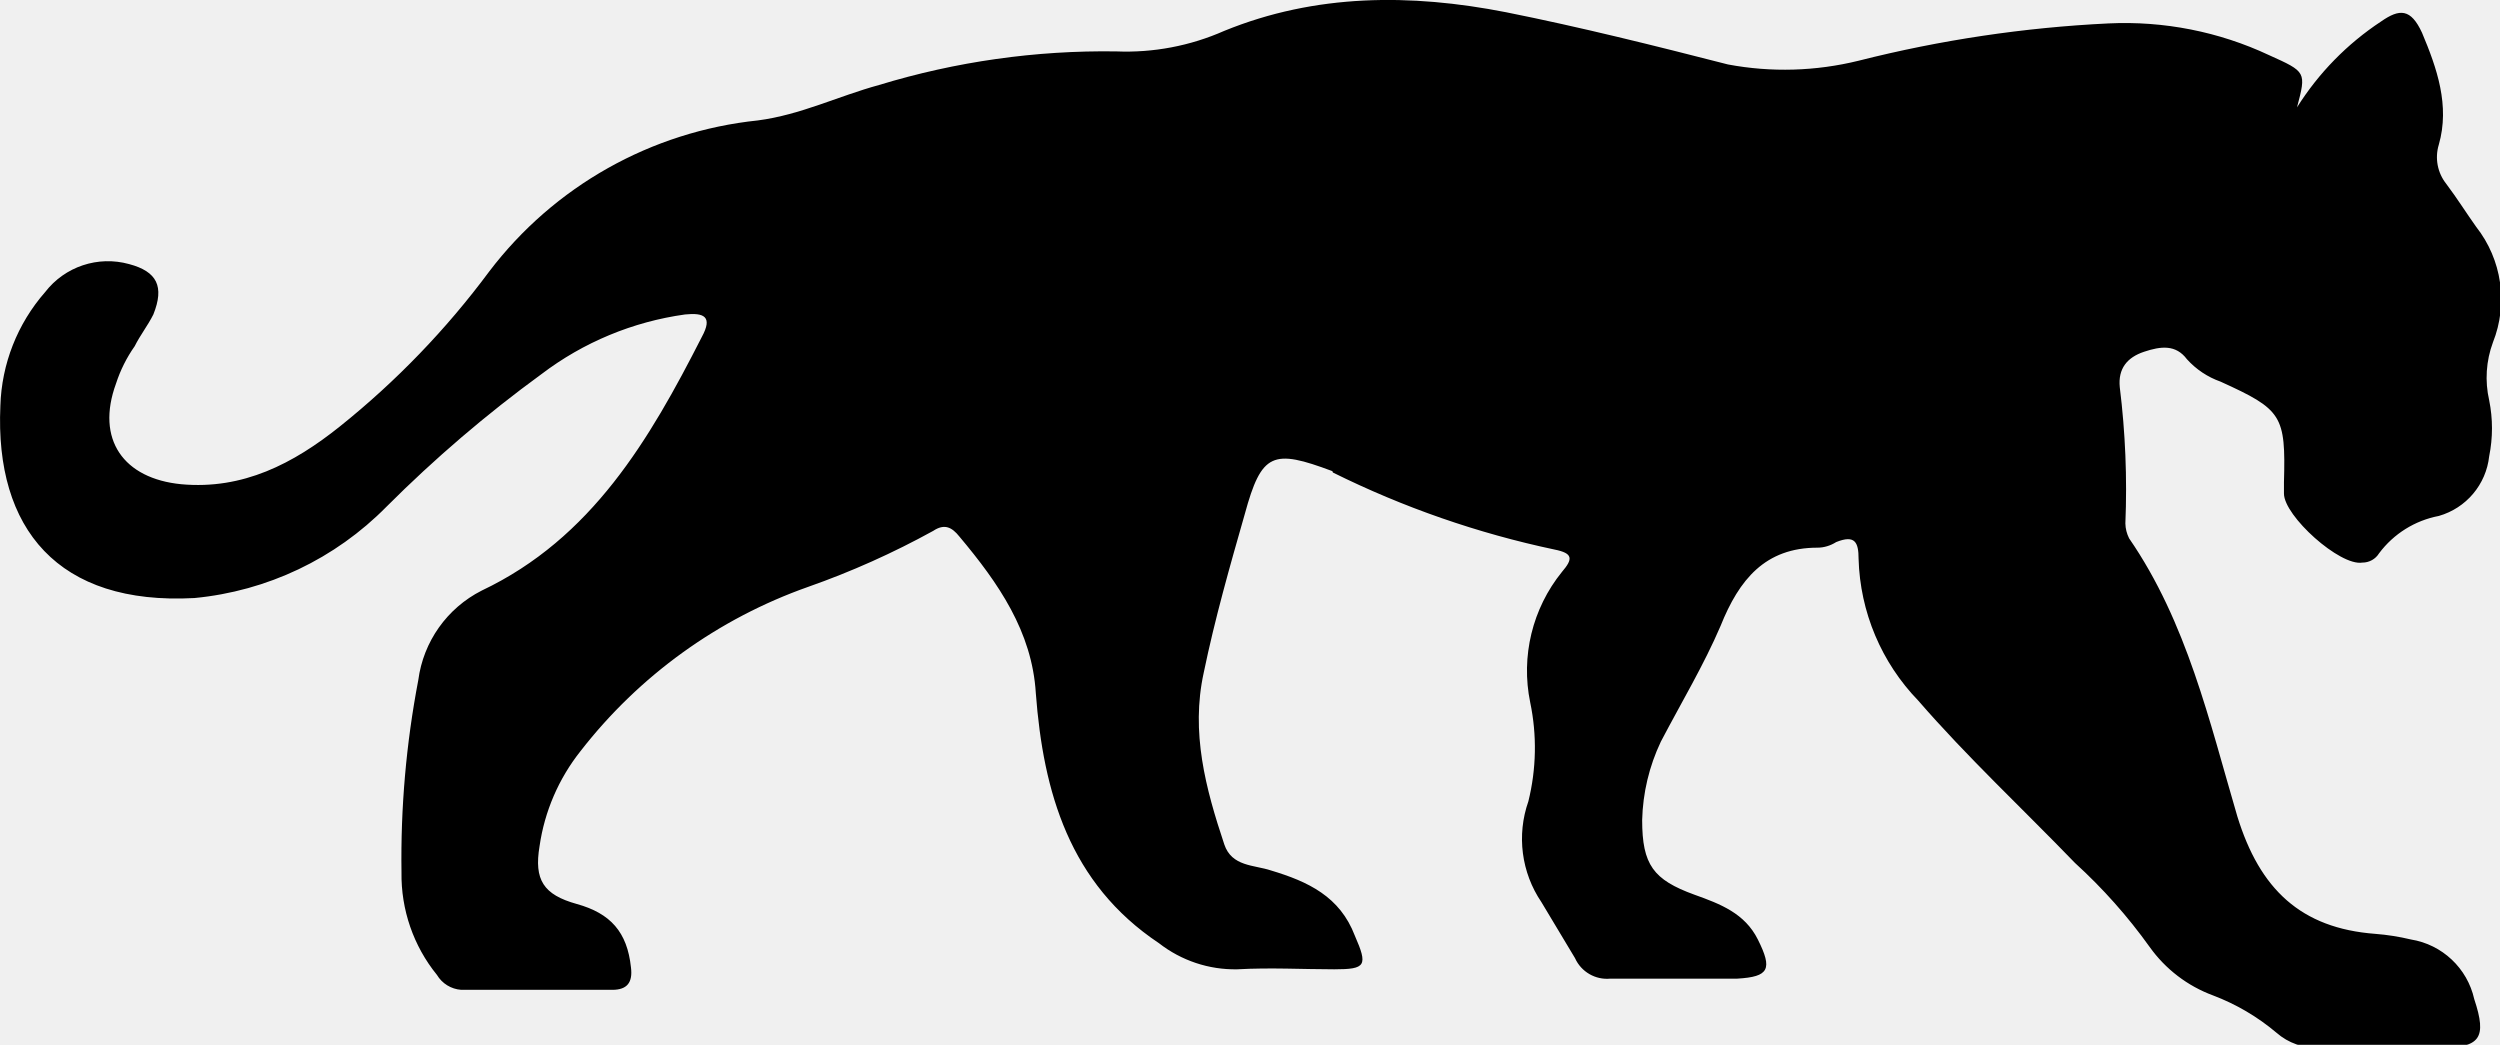
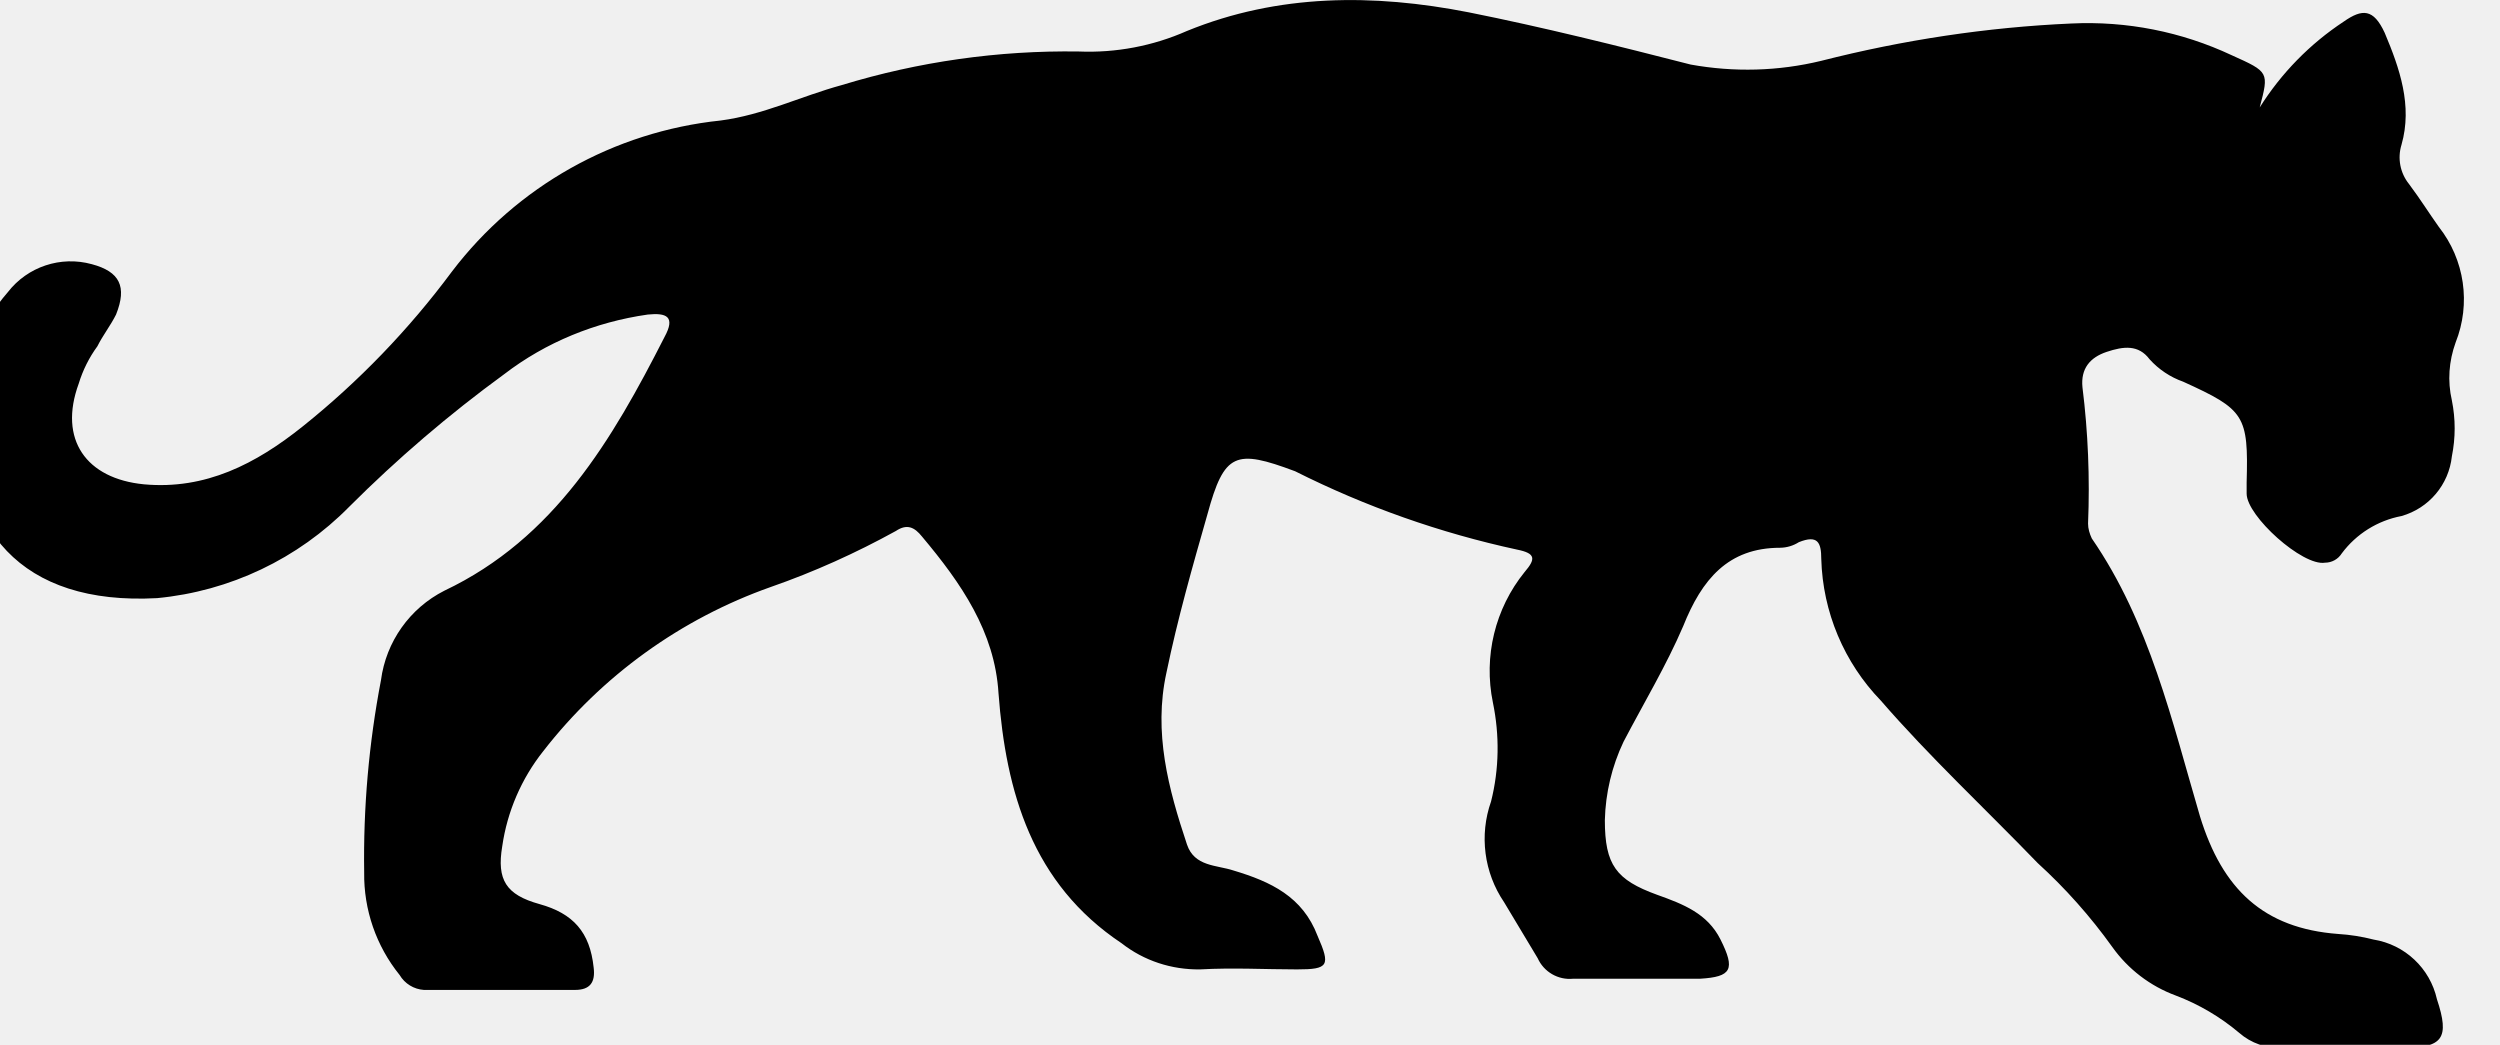
- <svg xmlns="http://www.w3.org/2000/svg" viewBox="0 0 268 112" fill="none">
+ <svg xmlns="http://www.w3.org/2000/svg" viewBox="0 0 67 28" fill="none">
  <g clip-path="url(#a)">
-     <path d="M246.24 11.51a30.4 30.4 0 0 1 9-9.2c2-1.4 3.2-1.4 4.4 1.2 1.6 3.8 3 7.8 1.8 12a4.59 4.59 0 0 0 .8 4.2c1.2 1.6 2.2 3.2 3.2 4.6a12.54 12.54 0 0 1 1.8 12.4 10.86 10.86 0 0 0-.4 6.2c.4 1.98.4 4.02 0 6a7.5 7.5 0 0 1-5.4 6.4 10.42 10.42 0 0 0-6.4 4 2.09 2.09 0 0 1-1.8 1c-2.4.4-8.4-5-8.4-7.4v-1.2c.2-7.2-.2-7.8-6.8-10.8a8.78 8.78 0 0 1-3.6-2.4c-1.2-1.6-2.8-1.4-4.6-.8-1.8.6-2.8 1.8-2.6 3.8.6 4.85.8 9.73.6 14.6.01.56.15 1.1.4 1.6 6.2 9 8.6 19.6 11.6 29.8 2.4 7.8 6.8 12 14.8 12.6 1.28.1 2.55.3 3.8.6a8.32 8.32 0 0 1 6.8 6.4c1.4 4.2.6 5.2-3.6 5.2h-13a6.48 6.48 0 0 1-4.6-1.6 23.39 23.39 0 0 0-6.8-4 14.53 14.53 0 0 1-6.8-5.2 57.17 57.17 0 0 0-8-9c-5.6-5.8-11.6-11.4-16.8-17.4a22.77 22.77 0 0 1-6.4-15.2c0-1.8-.4-2.6-2.4-1.8-.6.38-1.3.6-2 .6-5.6 0-8.4 3.4-10.4 8.4-1.8 4.2-4.2 8.2-6.4 12.4a20.8 20.8 0 0 0-2 8.4c0 4.8 1.2 6.4 5.6 8 2.8 1 5.4 2 6.8 4.8 1.6 3.2 1.2 4-2.2 4.2h-13.6a3.76 3.76 0 0 1-3.8-2.2l-3.6-6a12.1 12.1 0 0 1-1.4-10.8c.86-3.47.93-7.1.2-10.6a16.84 16.84 0 0 1 3.4-14c1.2-1.4 1.2-2-.8-2.4a100.13 100.13 0 0 1-23.74-8.25.2.2 0 0 1-.06-.15c-6.4-2.4-7.6-2-9.4 4.6-1.6 5.6-3.2 11.2-4.4 17-1.4 6.4.2 12.4 2.2 18.4.8 2.4 3.2 2.2 5 2.8 4 1.2 7.4 2.8 9 7 1.4 3.2 1.2 3.6-2.2 3.6-3.4 0-6.8-.2-10.4 0-3.04.06-6-.93-8.4-2.8-9.6-6.4-12.4-16.2-13.2-26.8-.4-6.6-4-11.8-8.2-16.8-.8-1-1.6-1.4-2.8-.6a88.62 88.62 0 0 1-13.4 6 53.42 53.42 0 0 0-24.4 17.6 21.26 21.26 0 0 0-4.4 10.2c-.6 3.6.4 5.2 4 6.2s5.4 3 5.8 6.8c.2 1.6-.4 2.4-2 2.4h-16.2a3.3 3.3 0 0 1-2.6-1.6c-2.52-3.1-3.86-7-3.8-11-.1-6.9.5-13.8 1.8-20.6a12.6 12.6 0 0 1 6.8-9.6c11.8-5.6 18-16.2 23.6-27.2 1.2-2.2.2-2.6-1.8-2.4-5.6.78-10.9 2.98-15.4 6.4-5.9 4.3-11.45 9.05-16.6 14.2a33.34 33.34 0 0 1-20.6 9.8c-14.6.8-21.4-7.4-20.8-20.6.13-4.5 1.83-8.81 4.8-12.2a8.5 8.5 0 0 1 9-3c3 .8 3.8 2.4 2.6 5.4-.6 1.2-1.4 2.2-2 3.4a15 15 0 0 0-2 4c-2.2 6 .8 10.2 7 10.8 6.6.6 12-2.2 17-6.2a89.88 89.88 0 0 0 16-16.6 41.58 41.58 0 0 1 28.8-16.2c4.6-.6 8.6-2.6 13-3.8a83.01 83.01 0 0 1 25.4-3.6 26 26 0 0 0 11.6-2.2c9.8-4 20-4 30.2-2 8 1.6 16 3.6 23.8 5.6 4.64.87 9.41.73 14-.4a135.6 135.6 0 0 1 26.8-4c5.92-.28 11.83.88 17.2 3.4 4 1.8 4 1.8 3 5.6Z" fill="#000" />
+     <path d="M60.56 2.88a7.6 7.6 0 0 1 2.25-2.3c.5-.35.8-.35 1.1.3.4.95.75 1.95.45 3a1.14 1.14 0 0 0 .2 1.05c.3.4.55.8.8 1.15a3.13 3.13 0 0 1 .45 3.1c-.18.5-.22 1.03-.1 1.55.1.5.1 1 0 1.5a1.87 1.87 0 0 1-1.35 1.6 2.6 2.6 0 0 0-1.6 1 .53.53 0 0 1-.45.25c-.6.1-2.1-1.25-2.1-1.85v-.3c.05-1.8-.05-1.95-1.7-2.7a2.2 2.2 0 0 1-.9-.6c-.3-.4-.7-.35-1.15-.2-.45.15-.7.45-.65.95.15 1.2.2 2.43.15 3.65 0 .14.04.27.1.4 1.55 2.25 2.15 4.9 2.9 7.45.6 1.95 1.7 3 3.7 3.15.32.02.64.07.95.15a2.08 2.08 0 0 1 1.7 1.6c.35 1.05.15 1.3-.9 1.3h-3.25c-.42.02-.83-.12-1.15-.4a5.86 5.86 0 0 0-1.7-1 3.63 3.63 0 0 1-1.7-1.3 14.3 14.3 0 0 0-2-2.25c-1.4-1.45-2.9-2.85-4.2-4.35a5.69 5.69 0 0 1-1.6-3.8c0-.45-.1-.65-.6-.45a.96.96 0 0 1-.5.15c-1.4 0-2.1.85-2.6 2.1-.45 1.05-1.05 2.05-1.6 3.1a5.2 5.2 0 0 0-.5 2.1c0 1.2.3 1.6 1.4 2 .7.25 1.35.5 1.7 1.2.4.8.3 1-.55 1.05h-3.4a.94.94 0 0 1-.95-.55l-.9-1.5a3.02 3.02 0 0 1-.35-2.7c.22-.87.23-1.78.05-2.65a4.21 4.21 0 0 1 .85-3.5c.3-.35.3-.5-.2-.6a25.03 25.03 0 0 1-5.95-2.1c-1.6-.6-1.9-.5-2.35 1.15-.4 1.4-.8 2.8-1.1 4.25-.35 1.6.05 3.1.55 4.6.2.6.8.55 1.25.7 1 .3 1.85.7 2.25 1.75.35.8.3.9-.55.9-.85 0-1.7-.05-2.6 0-.76.01-1.5-.23-2.1-.7-2.4-1.6-3.1-4.05-3.3-6.7-.1-1.65-1-2.95-2.05-4.2-.2-.25-.4-.35-.7-.15-1.07.59-2.2 1.1-3.35 1.5a13.36 13.36 0 0 0-6.1 4.4 5.32 5.32 0 0 0-1.1 2.55c-.15.9.1 1.3 1 1.55s1.35.75 1.45 1.7c.05.4-.1.6-.5.6h-4.05a.82.82 0 0 1-.65-.4 4.28 4.28 0 0 1-.95-2.75 25.3 25.3 0 0 1 .45-5.15 3.15 3.15 0 0 1 1.7-2.4c2.95-1.4 4.5-4.05 5.9-6.8.3-.55.05-.65-.45-.6-1.4.2-2.73.74-3.85 1.6a35.31 35.31 0 0 0-4.15 3.55 8.33 8.33 0 0 1-5.15 2.45c-3.65.2-5.35-1.85-5.2-5.15.03-1.13.46-2.2 1.2-3.05a2.13 2.13 0 0 1 2.25-.75c.75.2.95.6.65 1.35-.15.3-.35.55-.5.85-.22.3-.39.64-.5 1-.55 1.5.2 2.55 1.75 2.7 1.65.15 3-.55 4.25-1.55 1.5-1.2 2.85-2.6 4-4.15a10.4 10.4 0 0 1 7.2-4.05c1.15-.15 2.15-.65 3.25-.95a20.7 20.7 0 0 1 6.35-.9 6.5 6.5 0 0 0 2.9-.55c2.45-1 5-1 7.55-.5 2 .4 4 .9 5.95 1.4 1.16.21 2.35.18 3.5-.1 2.2-.56 4.44-.9 6.7-1a9.08 9.08 0 0 1 4.3.85c1 .45 1 .45.75 1.4Z" fill="#000" />
  </g>
  <defs>
    <clipPath id="a">
-       <path fill="#fff" d="M0 0h268v112h-268z" />
+       <path fill="#fff" d="M0 0h67v28h-67z" />
    </clipPath>
  </defs>
</svg>
